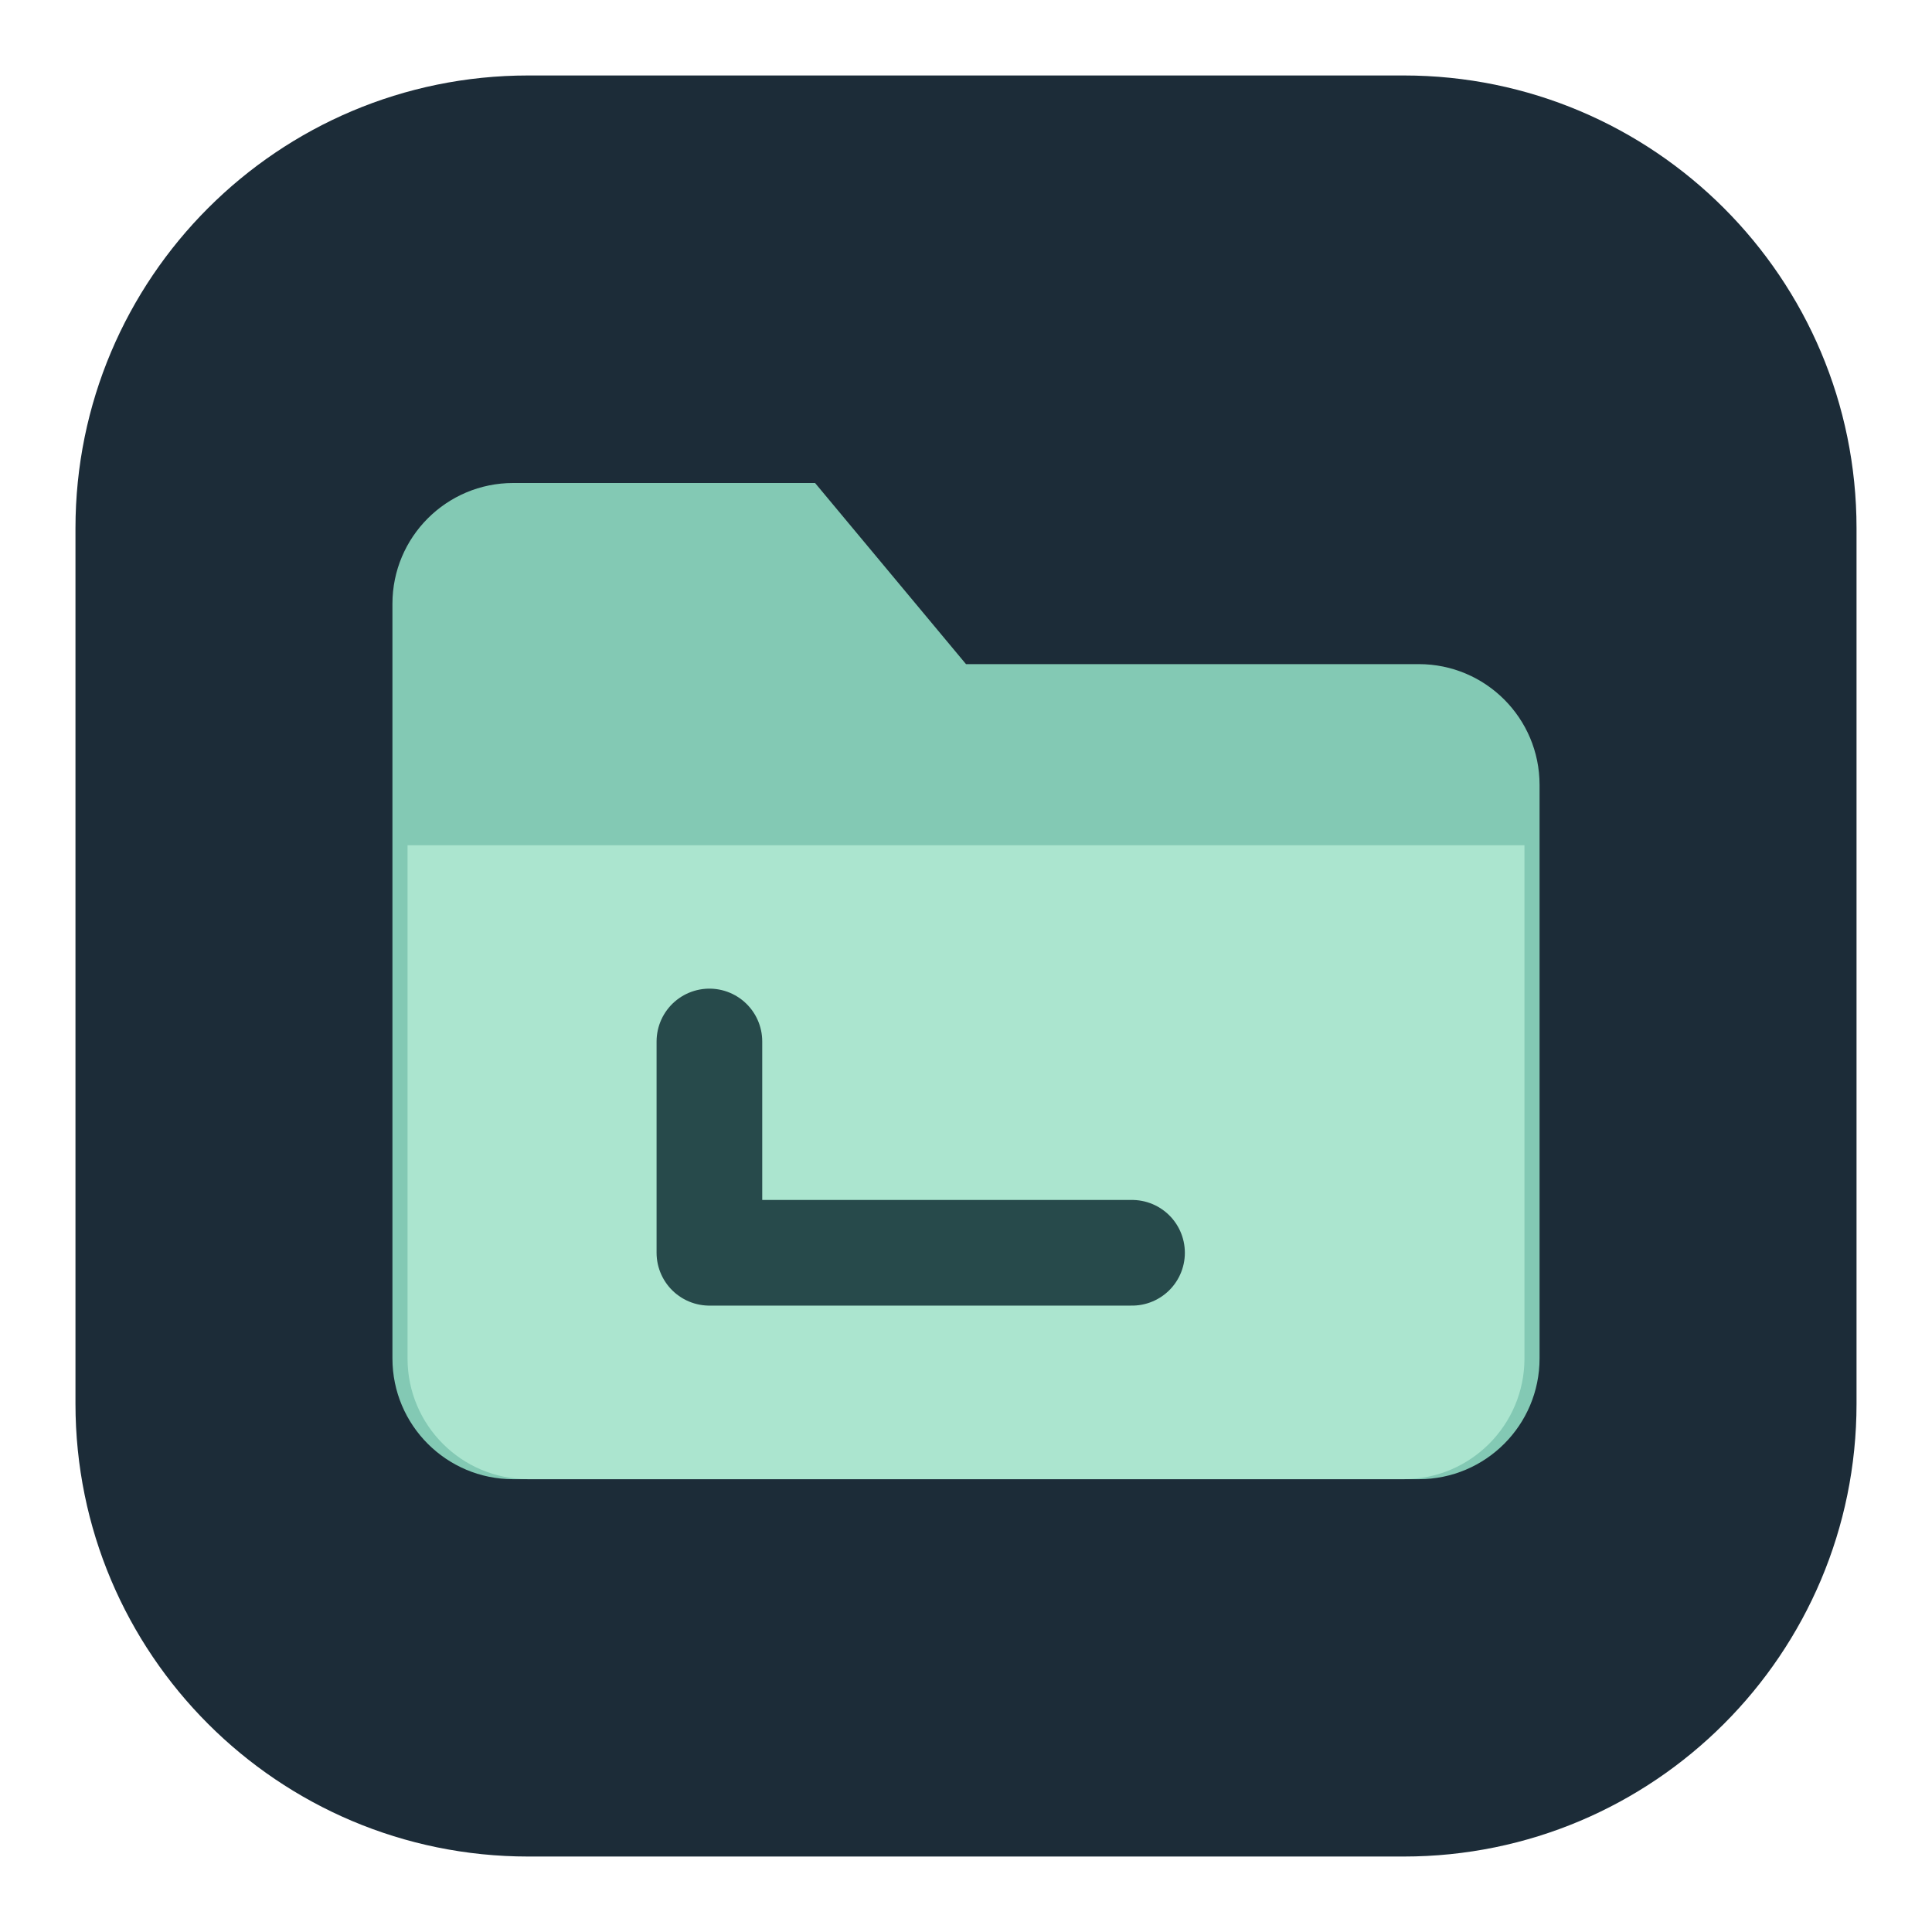
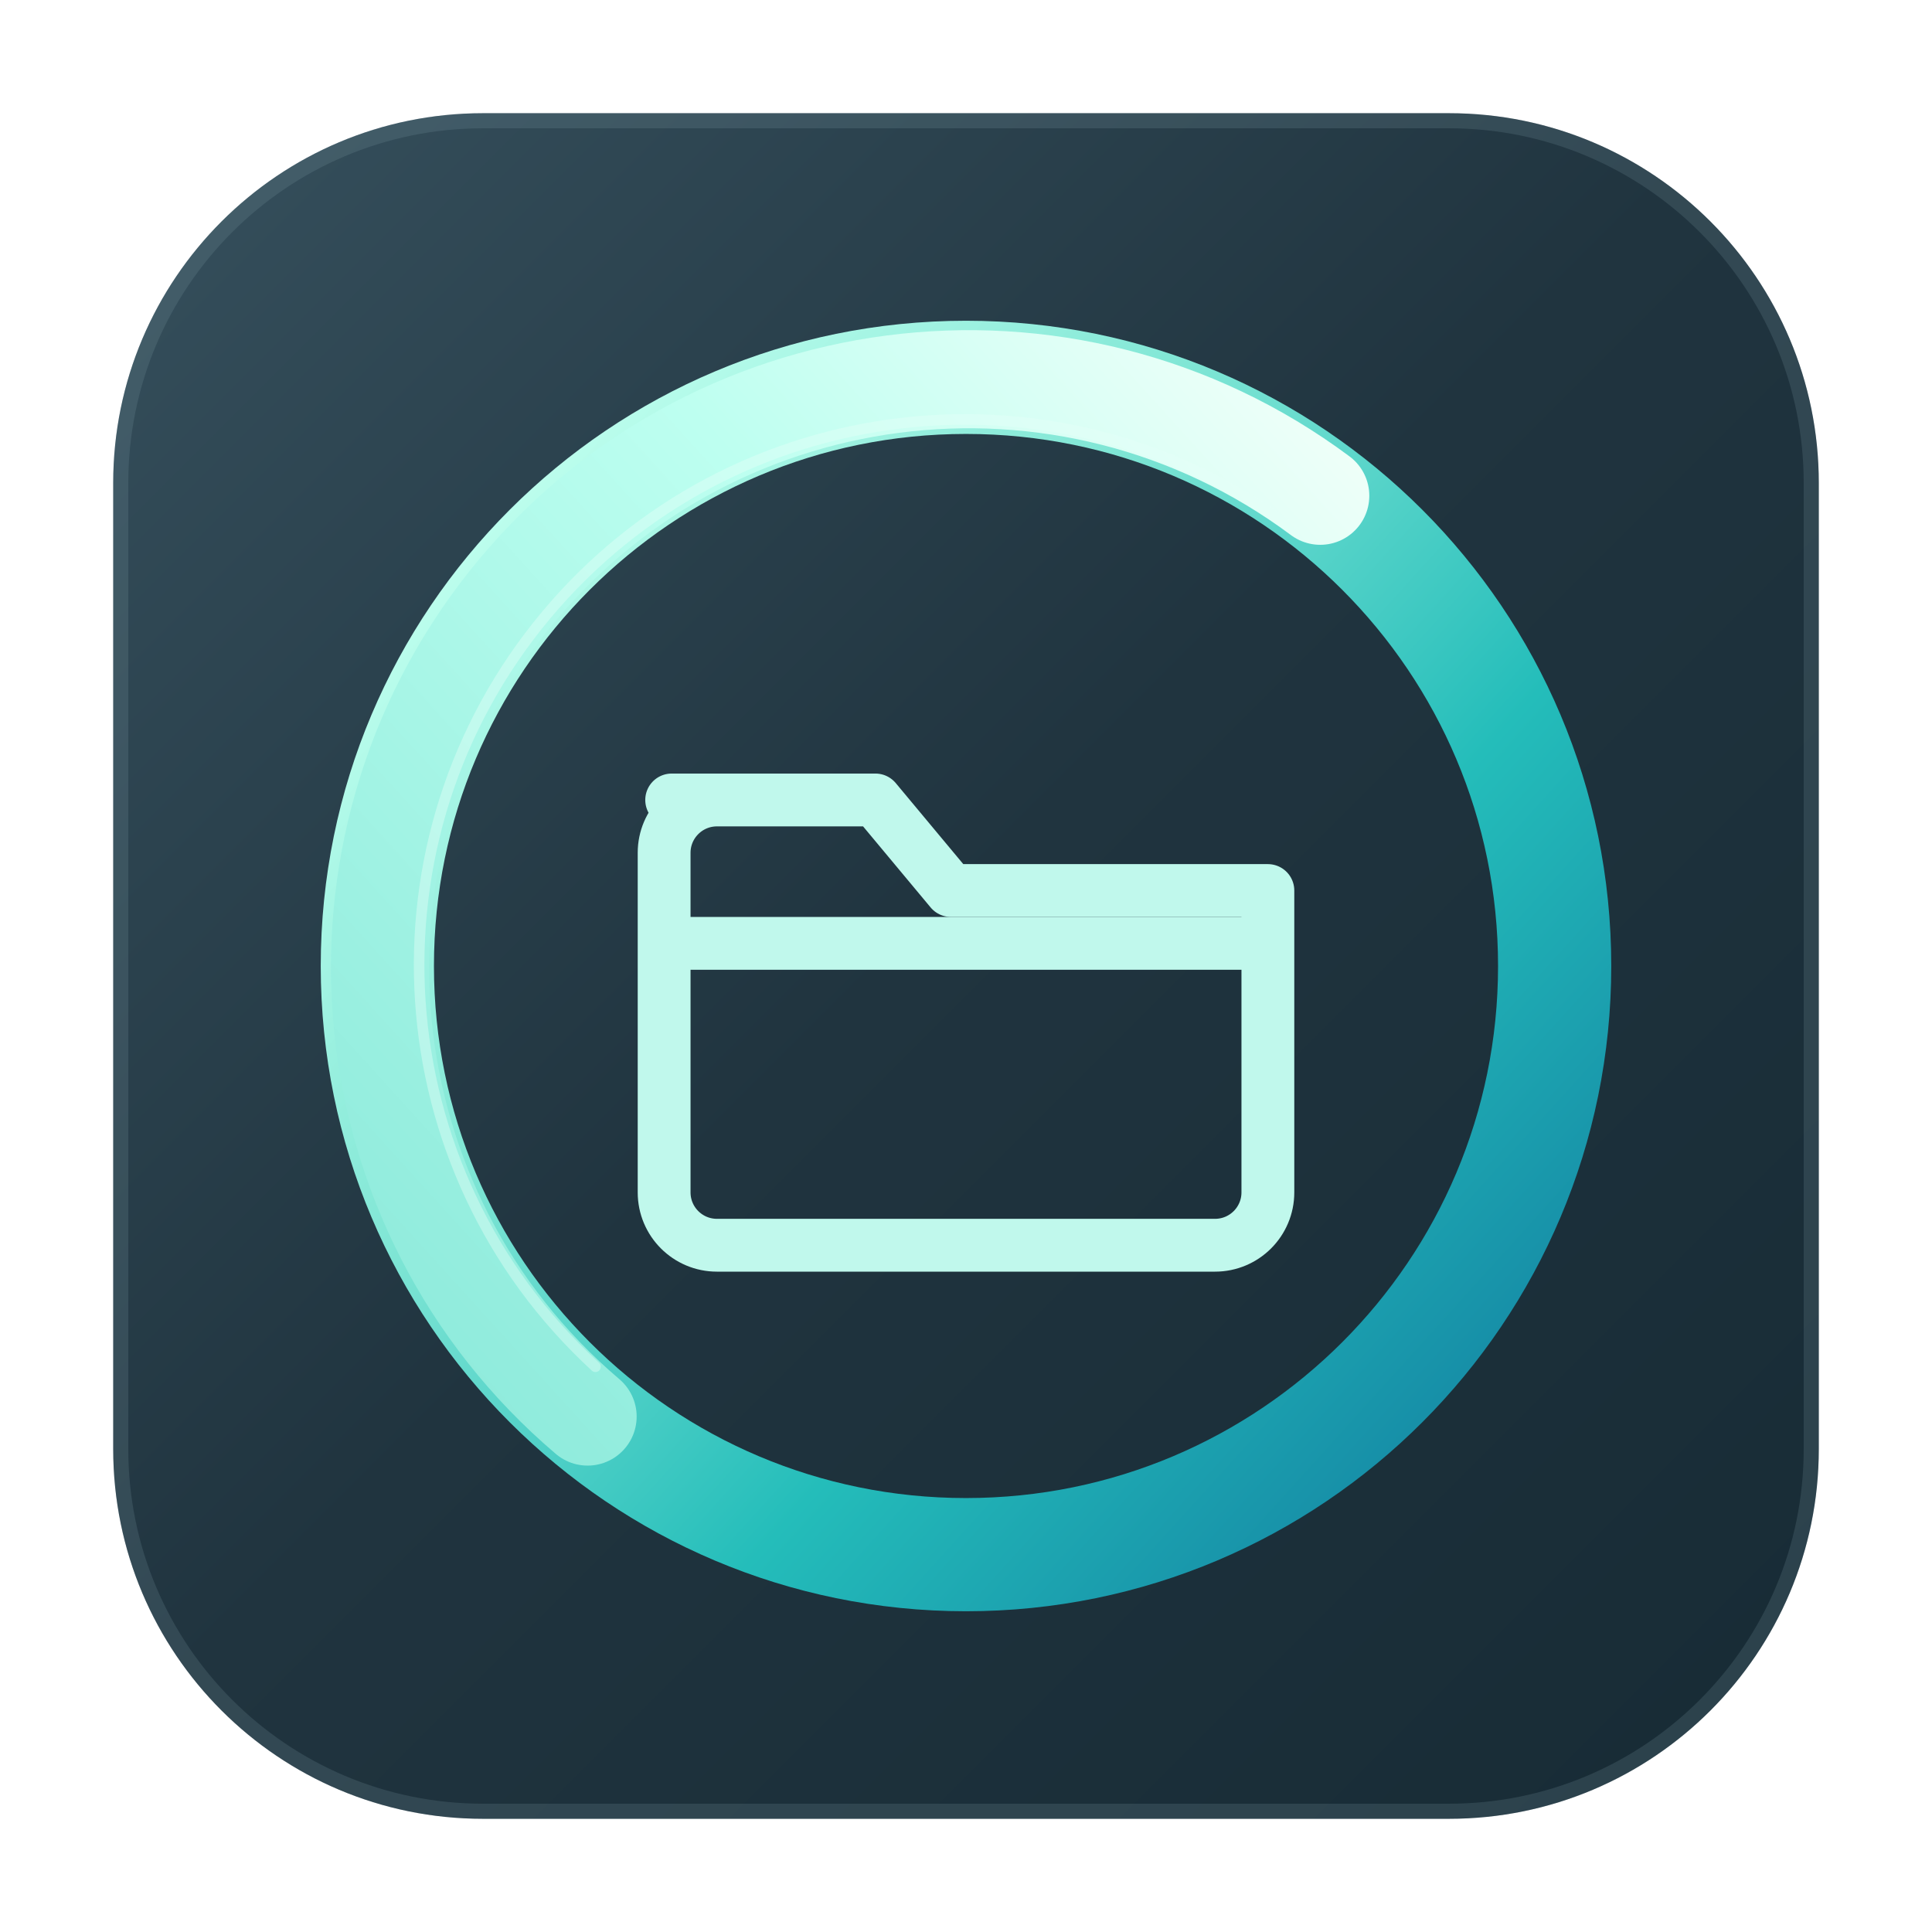
- <svg xmlns="http://www.w3.org/2000/svg" width="128" height="128" viewBox="0 0 128 128">
-   <rect x="5" y="5" width="118" height="118" rx="30" fill="#1c2c38" />
-   <path d="M26 40a8 8 0 0 1 8-8h20l10 12h30a8 8 0 0 1 8 8v38a8 8 0 0 1-8 8H34a8 8 0 0 1-8-8z" fill="#83c9b4" />
-   <path d="M27 56h74v34a8 8 0 0 1-8 8H35a8 8 0 0 1-8-8z" fill="#abe5cf" />
-   <path d="M47 69v14h28" fill="none" stroke="#274a4b" stroke-width="7" stroke-linecap="round" stroke-linejoin="round" />
+ <svg xmlns="http://www.w3.org/2000/svg" width="256" height="256" viewBox="0 0 256 256" role="img" aria-label="Lumen Files">
+   <defs>
+     <linearGradient id="tile" x1="0" y1="0" x2="1" y2="1">
+       <stop stop-color="#36505d" />
+       <stop offset=".48" stop-color="#20343f" />
+       <stop offset="1" stop-color="#172b35" />
+     </linearGradient>
+     <linearGradient id="halo" x1=".08" y1=".12" x2=".92" y2=".88">
+       <stop stop-color="#bfffee" />
+       <stop offset=".32" stop-color="#80e6d5" />
+       <stop offset=".68" stop-color="#24bdba" />
+       <stop offset="1" stop-color="#168da7" />
+     </linearGradient>
+     <linearGradient id="light" x1="0" y1="1" x2="1" y2="0">
+       <stop stop-color="#8be9da" />
+       <stop offset=".65" stop-color="#bdfff0" />
+       <stop offset="1" stop-color="#f1fff9" />
+     </linearGradient>
+   </defs>
+   <rect x="15" y="15" width="226" height="226" rx="49" fill="url(#tile)" />
+   <rect x="16" y="16" width="224" height="224" rx="48" fill="none" stroke="#7e9da8" stroke-opacity=".2" stroke-width="2" />
+   <circle cx="128" cy="128" r="78" fill="none" stroke="url(#halo)" stroke-width="15" />
+   <path d="M77.86 187.7A78 78 0 0 1 174.94 65.69" fill="none" stroke="url(#light)" stroke-width="13" stroke-linecap="round" />
+   <path d="M78.9 181.1A72.3 72.3 0 0 1 171.51 70.26" fill="none" stroke="#e4fff7" stroke-opacity=".42" stroke-width="1.4" stroke-linecap="round" />
+   <g fill="none" color="#c0f8ec" stroke="currentColor" stroke-width="7" stroke-linecap="round" stroke-linejoin="round">
+     <path d="M89 106h27l10 12h42v40a7 7 0 0 1-7 7H95a7 7 0 0 1-7-7v-45a7 7 0 0 1 7-7z" />
+     <path d="M89 125h78" />
+   </g>
</svg>
